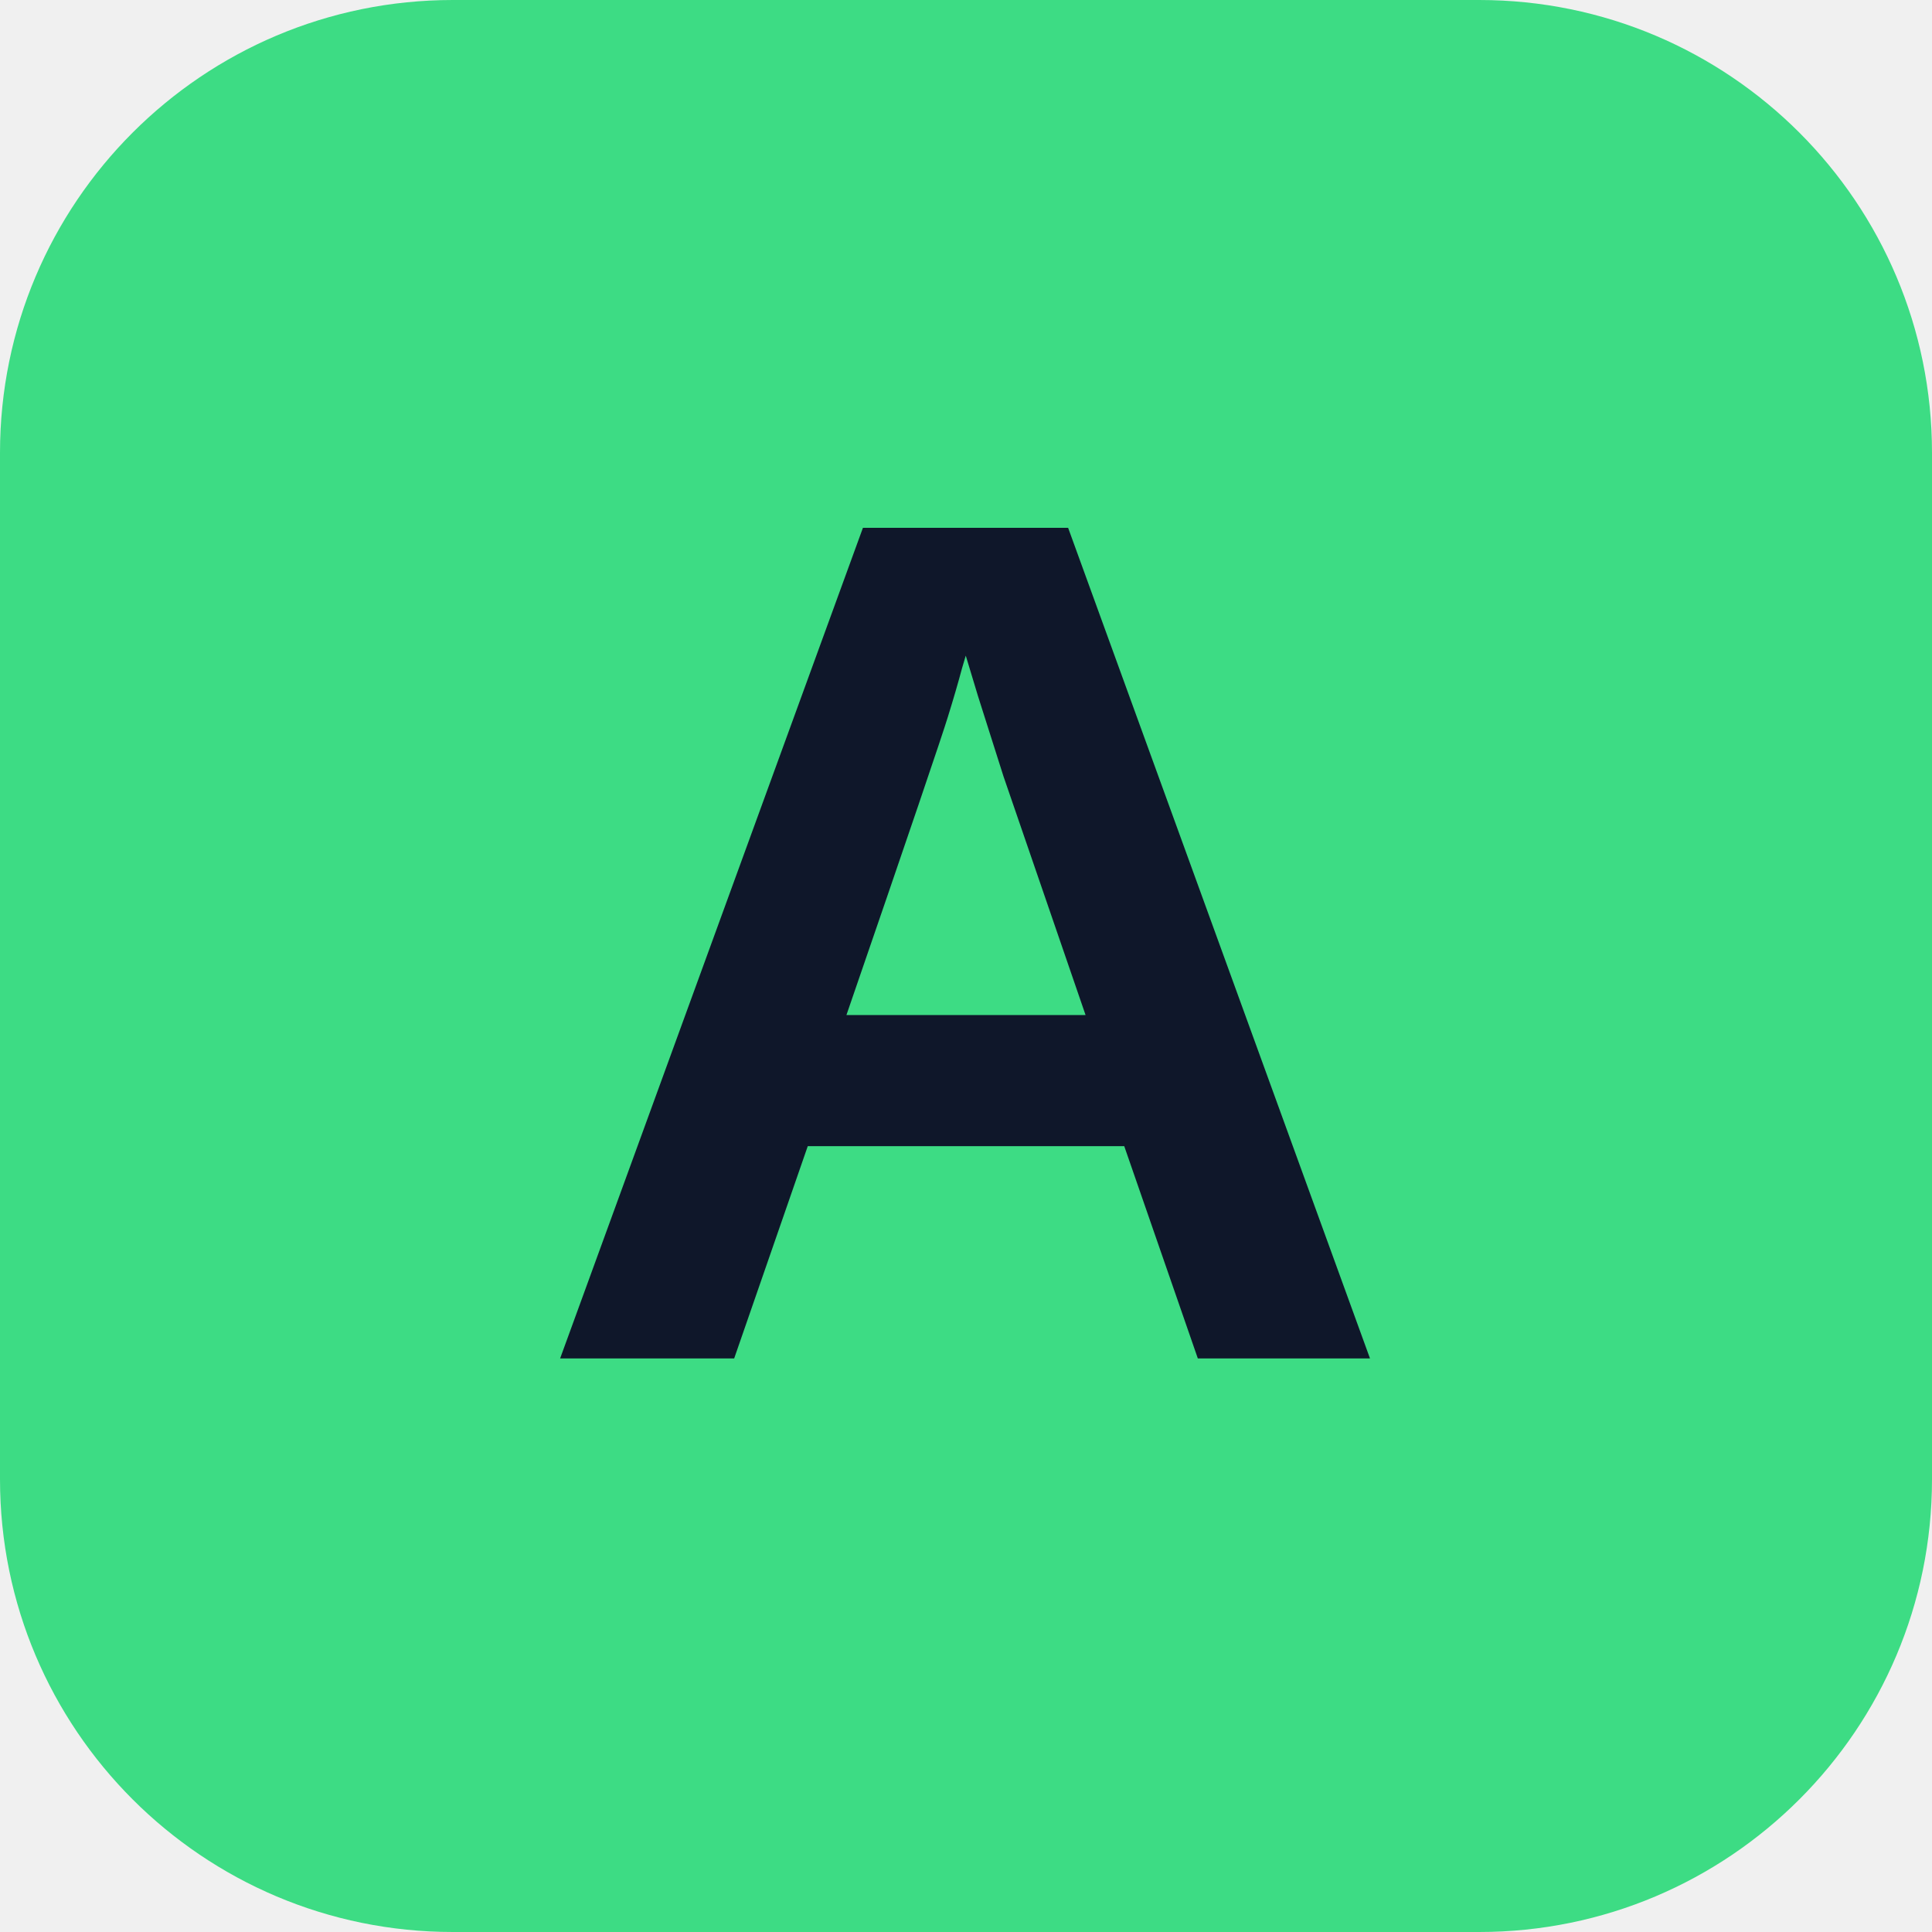
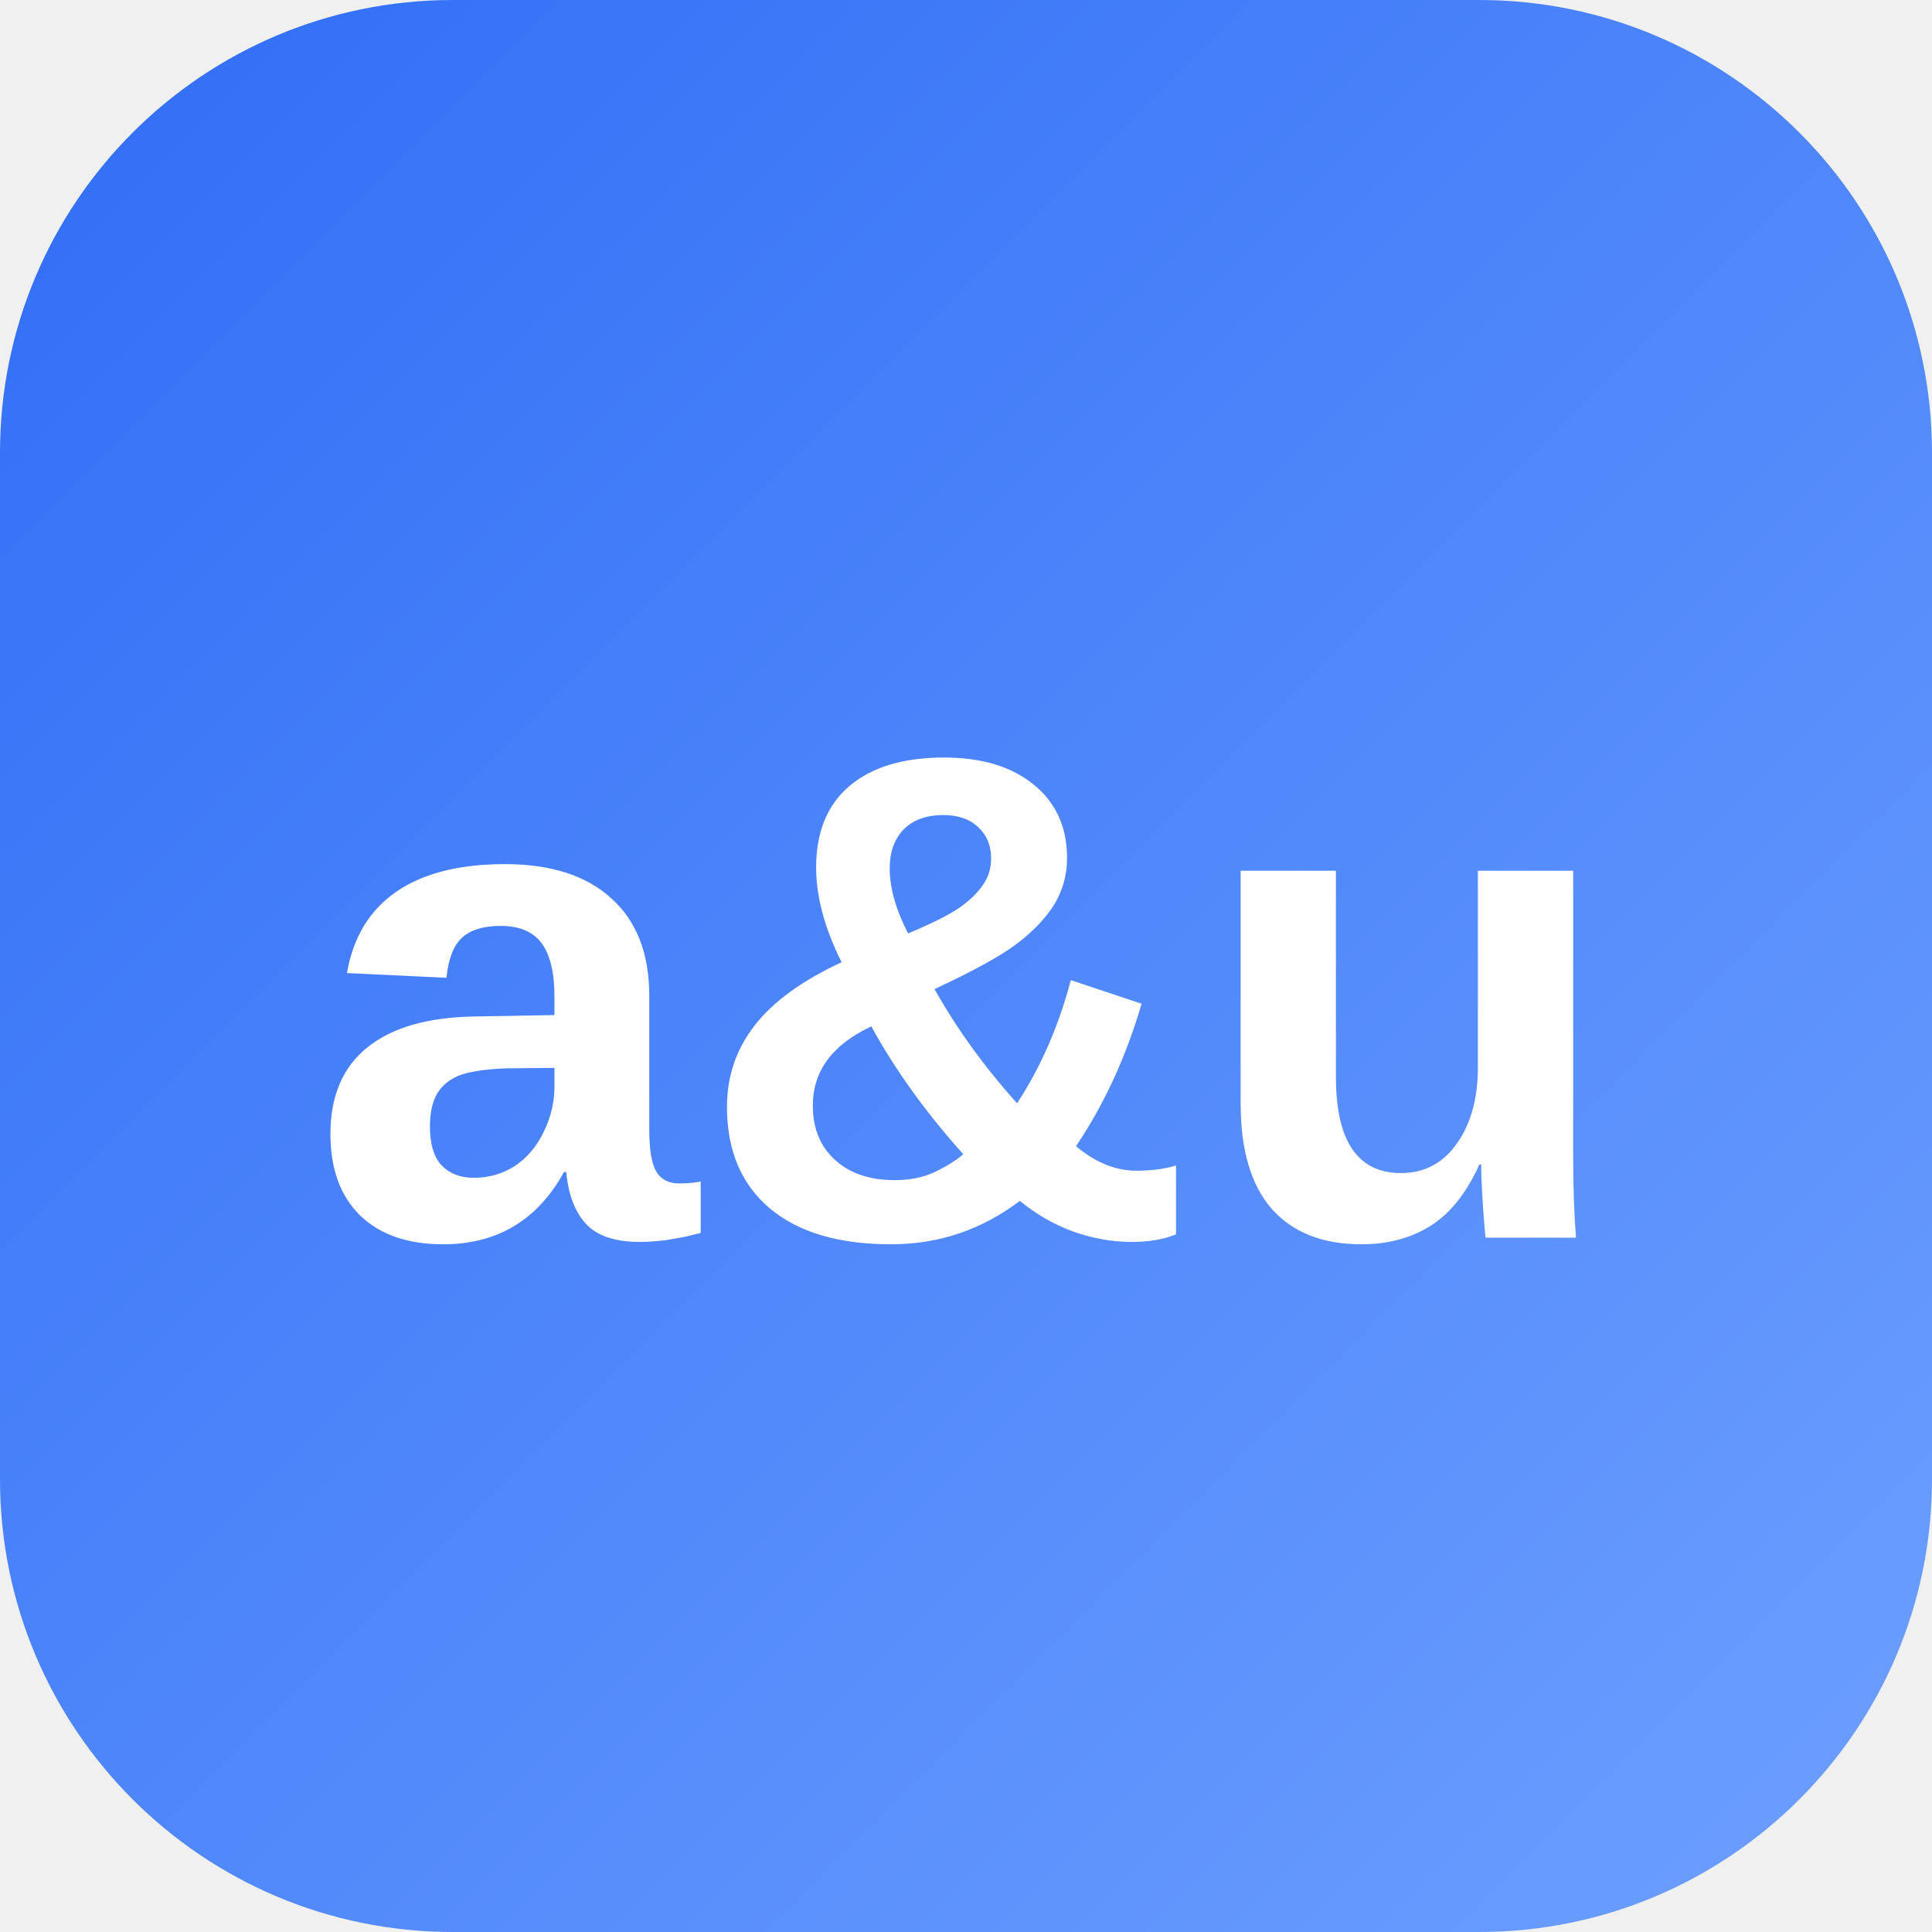
<svg xmlns="http://www.w3.org/2000/svg" viewBox="0 0 64 64">
-   <rect width="64" height="64" rx="15" fill="#3DDC84" />
-   <text x="32" y="45" text-anchor="middle" font-family="Poppins,Arial,sans-serif" font-weight="800" font-size="40" fill="#0F172A">A</text>
+   <defs>
+     <linearGradient id="g" x1="0" y1="0" x2="1" y2="1">
+       <stop offset="0" stop-color="#2f6df6" />
+       <stop offset="1" stop-color="#6ea0ff" />
+     </linearGradient>
+   </defs>
+   <rect width="64" height="64" rx="15" fill="url(#g)" />
+   <text x="32" y="41" text-anchor="middle" font-family="Poppins,Arial,sans-serif" font-weight="700" font-size="23" fill="#fff">a&amp;u</text>
</svg>
